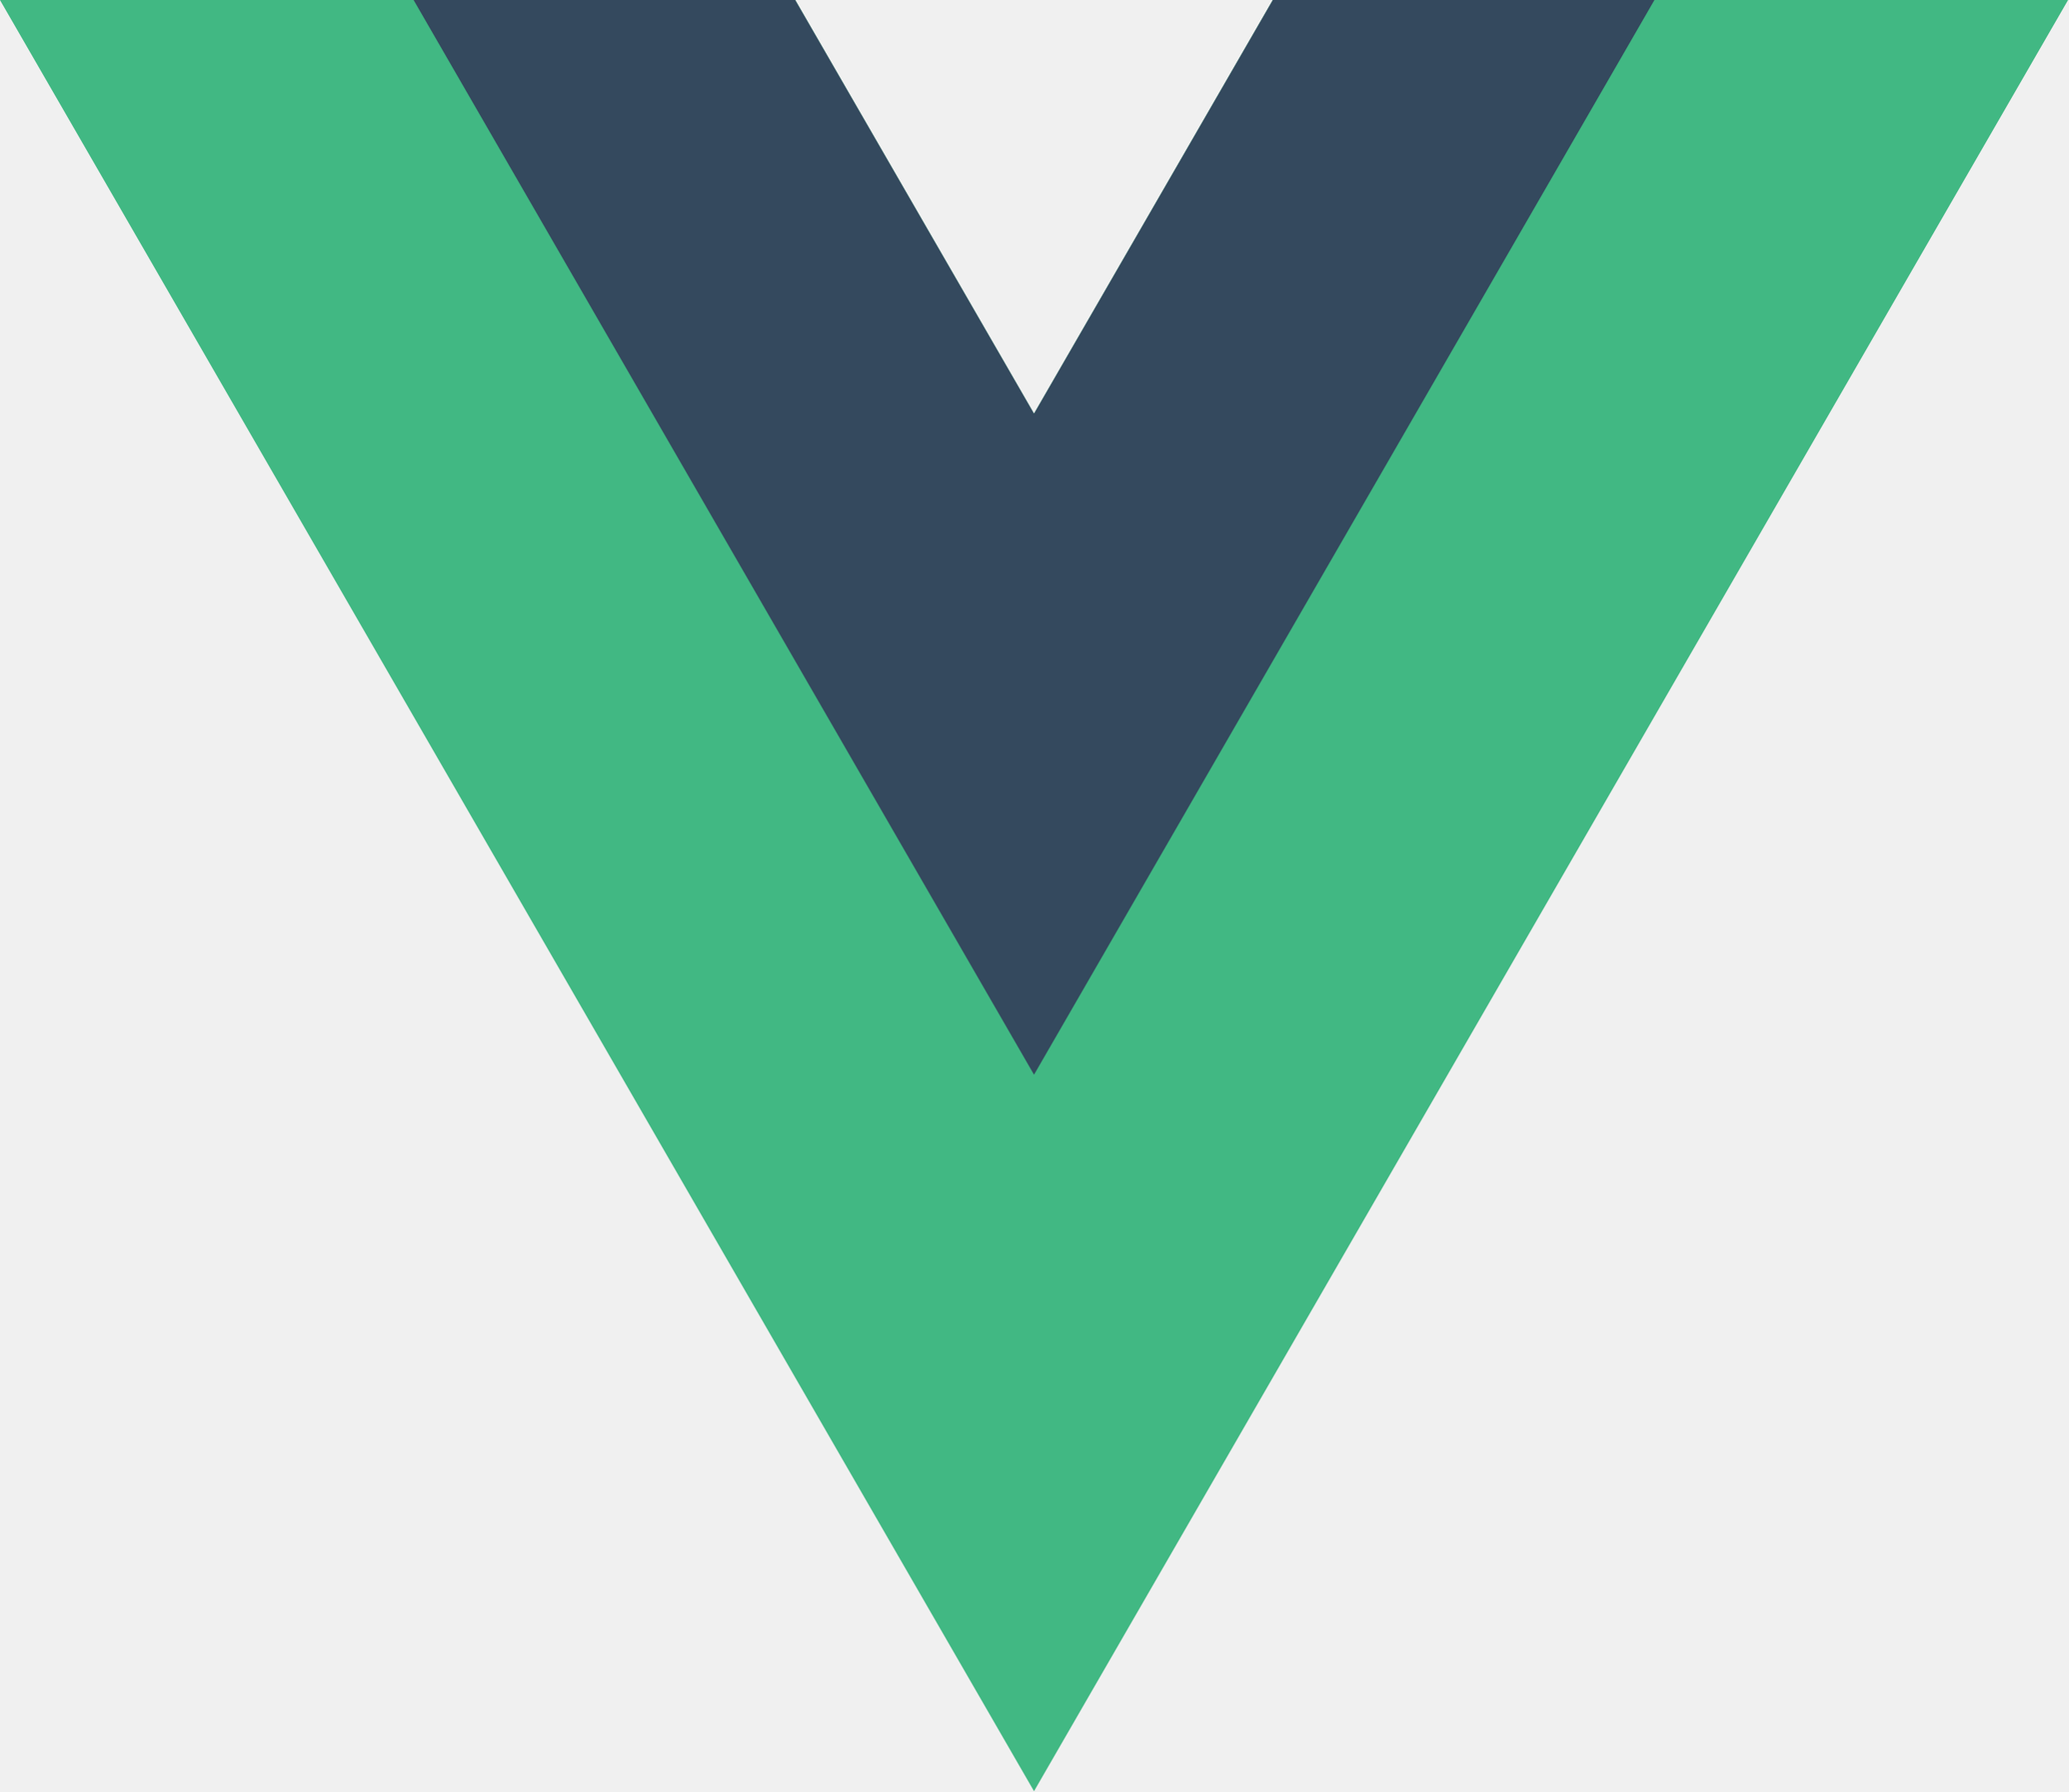
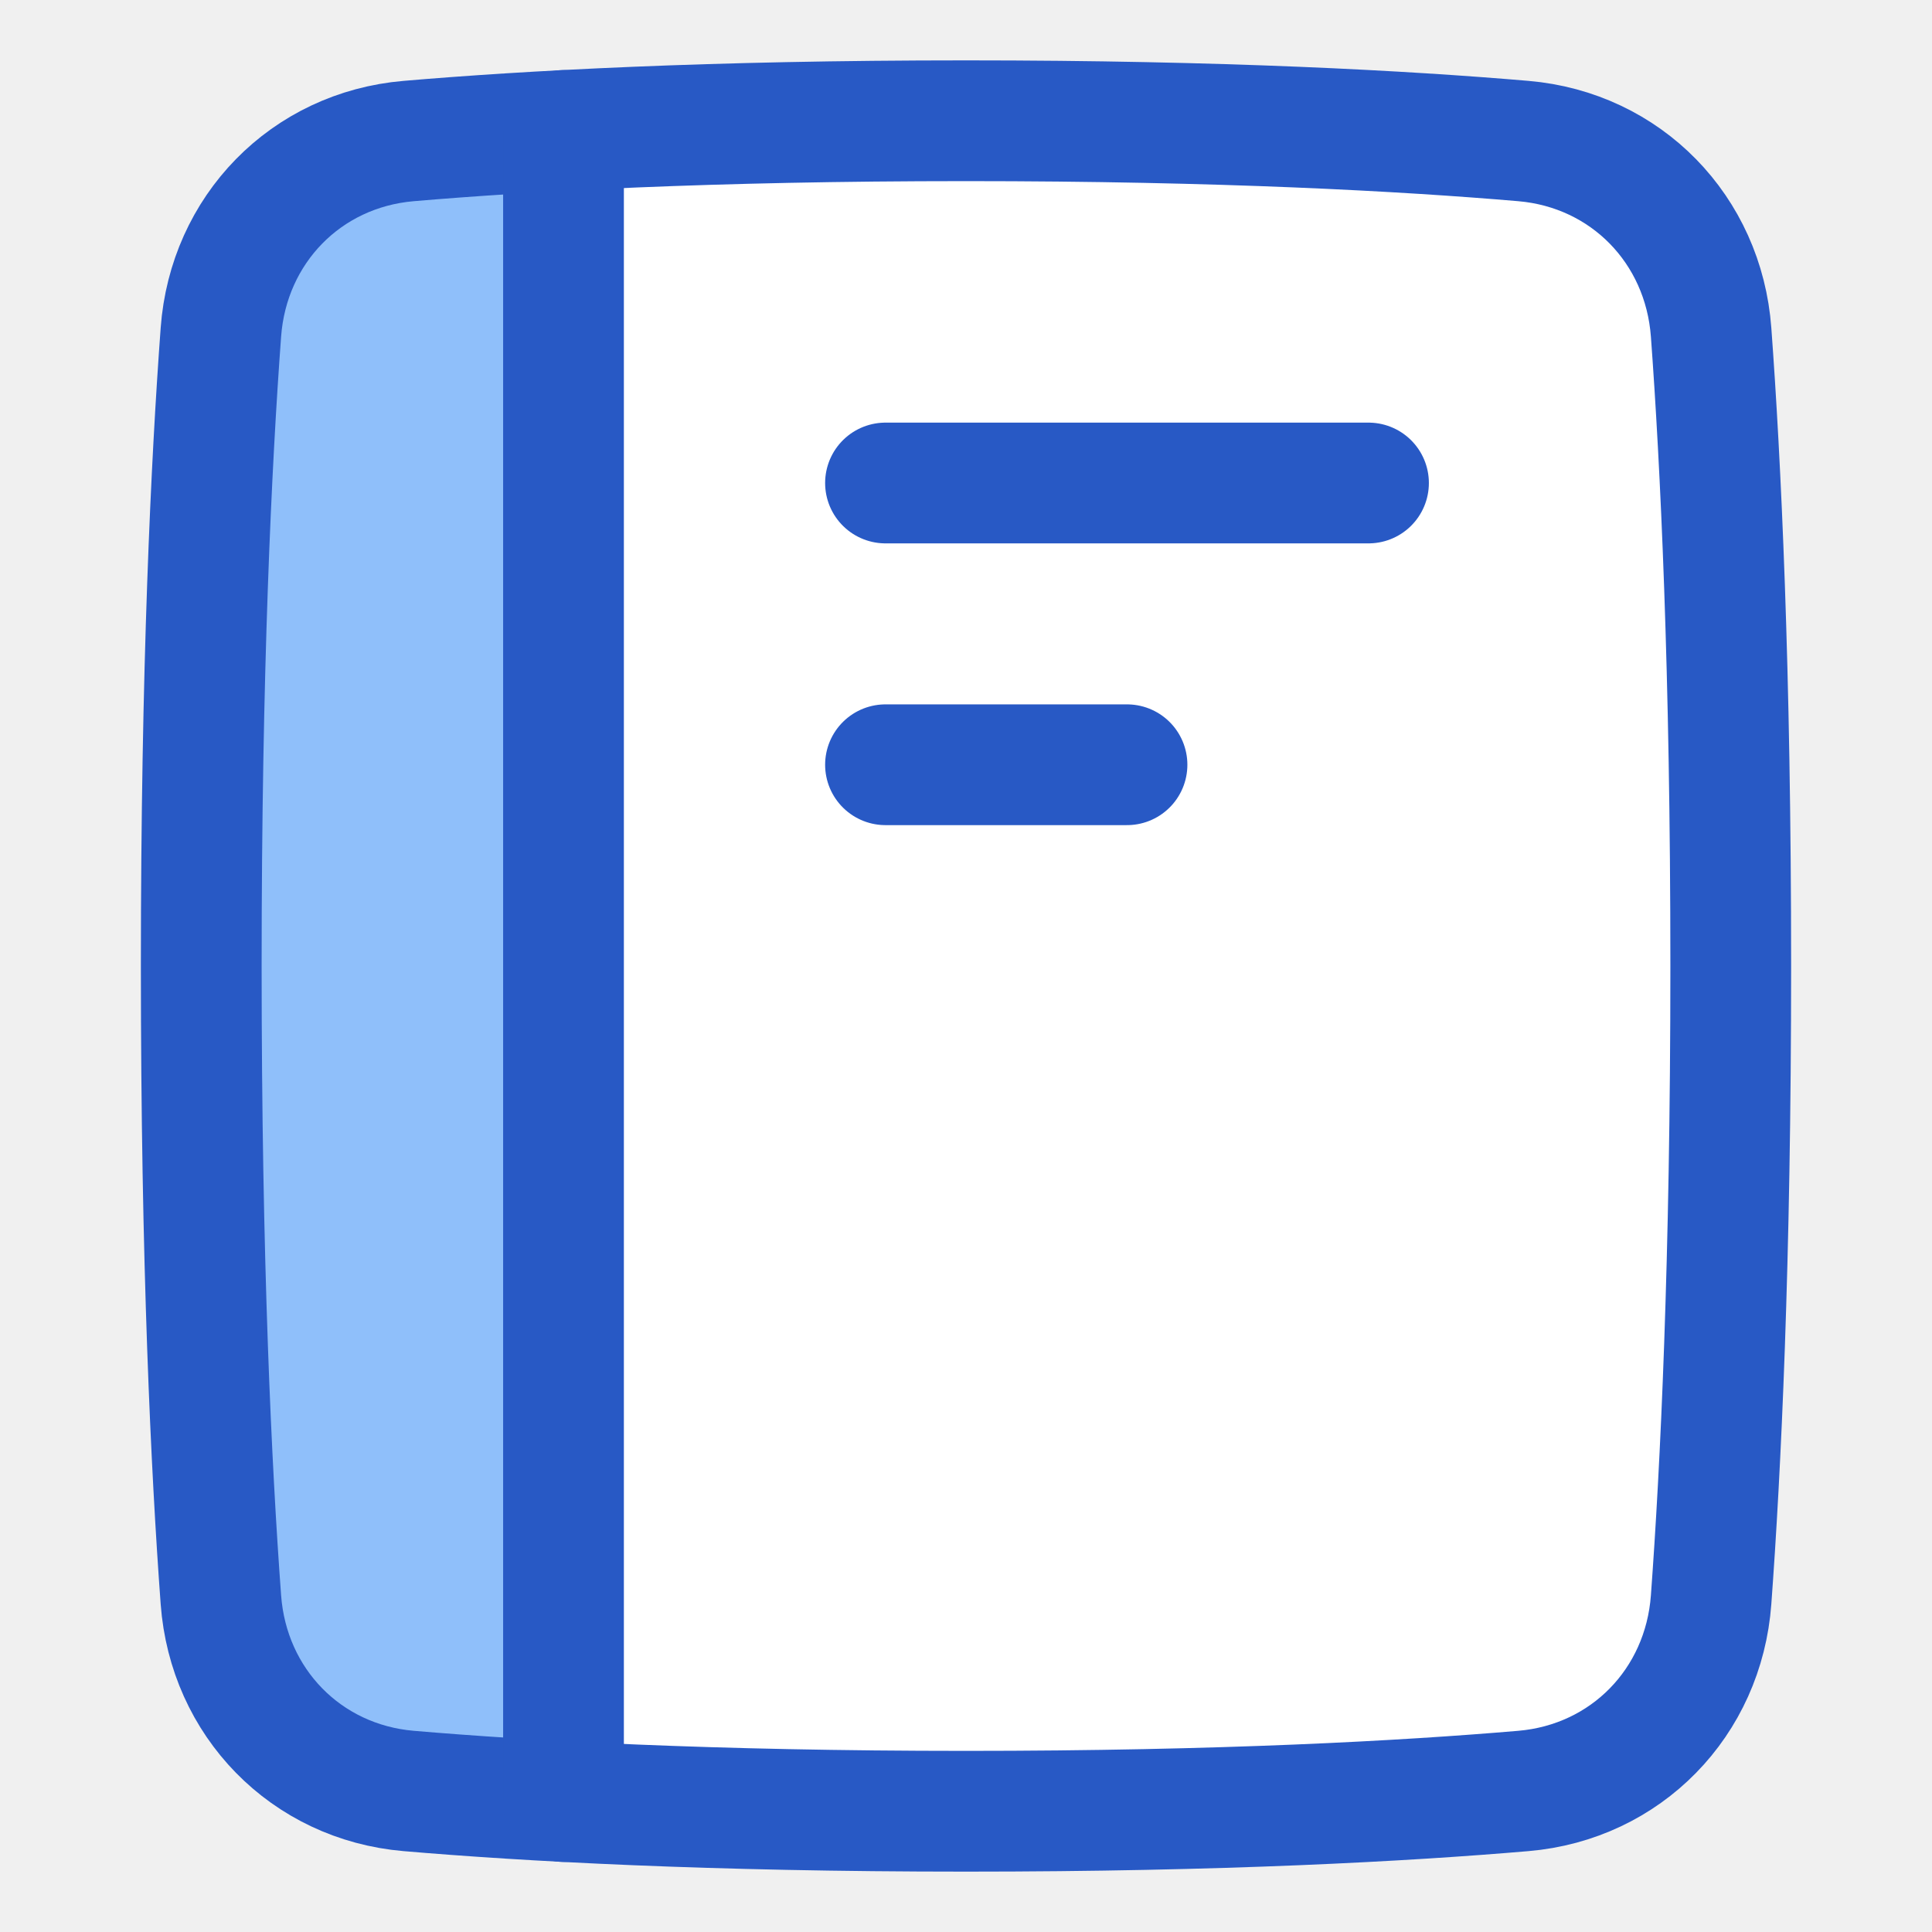
- <svg xmlns="http://www.w3.org/2000/svg" viewBox="0 0 261.76 226.69">
-   <path d="M161.096.001l-30.225 52.351L100.647.001H-.005l130.877 226.688L261.749.001z" fill="#41b883" />
-   <path d="M161.096.001l-30.225 52.351L100.647.001H52.346l78.526 136.01L209.398.001z" fill="#34495e" />
+ <svg xmlns="http://www.w3.org/2000/svg" fill="none" viewBox="0 0 48 48" height="48" width="48" id="Book-1--Streamline-Plump.svg">
+   <g id="book-1--content-books-book-close">
+     <path id="Rectangle 1097" fill="#ffffff" d="M37.848 44.496c2.551 -0.218 4.477 -2.197 4.664 -4.751C42.75 36.517 43 31.366 43 24s-0.25 -12.517 -0.488 -15.745c-0.188 -2.553 -2.113 -4.532 -4.664 -4.751C34.909 3.253 30.37 3 24 3c-6.37 0 -10.909 0.253 -13.848 0.504 -2.551 0.218 -4.477 2.197 -4.664 4.751C5.25 11.483 5 16.634 5 24c0 7.366 0.25 12.517 0.488 15.745 0.188 2.553 2.113 4.532 4.664 4.751C13.091 44.747 17.63 45 24 45c6.37 0 10.909 -0.253 13.848 -0.504Z" stroke-width="3" />
+     <path id="Intersect" fill="#8fbffa" d="M14 3.242v41.516c-1.501 -0.08 -2.78 -0.171 -3.848 -0.262 -2.551 -0.218 -4.477 -2.197 -4.664 -4.751C5.25 36.517 5 31.366 5 24s0.25 -12.517 0.488 -15.745c0.188 -2.553 2.113 -4.532 4.664 -4.751 1.068 -0.091 2.347 -0.183 3.848 -0.262Z" stroke-width="3" />
+     <path id="Rectangle 1096" stroke="#2859c5" stroke-linecap="round" stroke-linejoin="round" d="M37.848 44.496c2.551 -0.218 4.477 -2.197 4.664 -4.751C42.75 36.517 43 31.366 43 24s-0.25 -12.517 -0.488 -15.745c-0.188 -2.553 -2.113 -4.532 -4.664 -4.751C34.909 3.253 30.37 3 24 3c-6.37 0 -10.909 0.253 -13.848 0.504 -2.551 0.218 -4.477 2.197 -4.664 4.751C5.25 11.483 5 16.634 5 24c0 7.366 0.25 12.517 0.488 15.745 0.188 2.553 2.113 4.532 4.664 4.751C13.091 44.747 17.63 45 24 45c6.37 0 10.909 -0.253 13.848 -0.504Z" stroke-width="3" />
+     <path id="Intersect_2" stroke="#2859c5" stroke-linecap="round" stroke-linejoin="round" d="M14 3.242v41.516" stroke-width="3" />
+     <path id="Vector 1022" stroke="#2859c5" stroke-linecap="round" stroke-linejoin="round" d="M22 12h12" stroke-width="3" />
+     <path id="Vector 1023" stroke="#2859c5" stroke-linecap="round" stroke-linejoin="round" d="M22 19h6" stroke-width="3" />
+   </g>
</svg>
